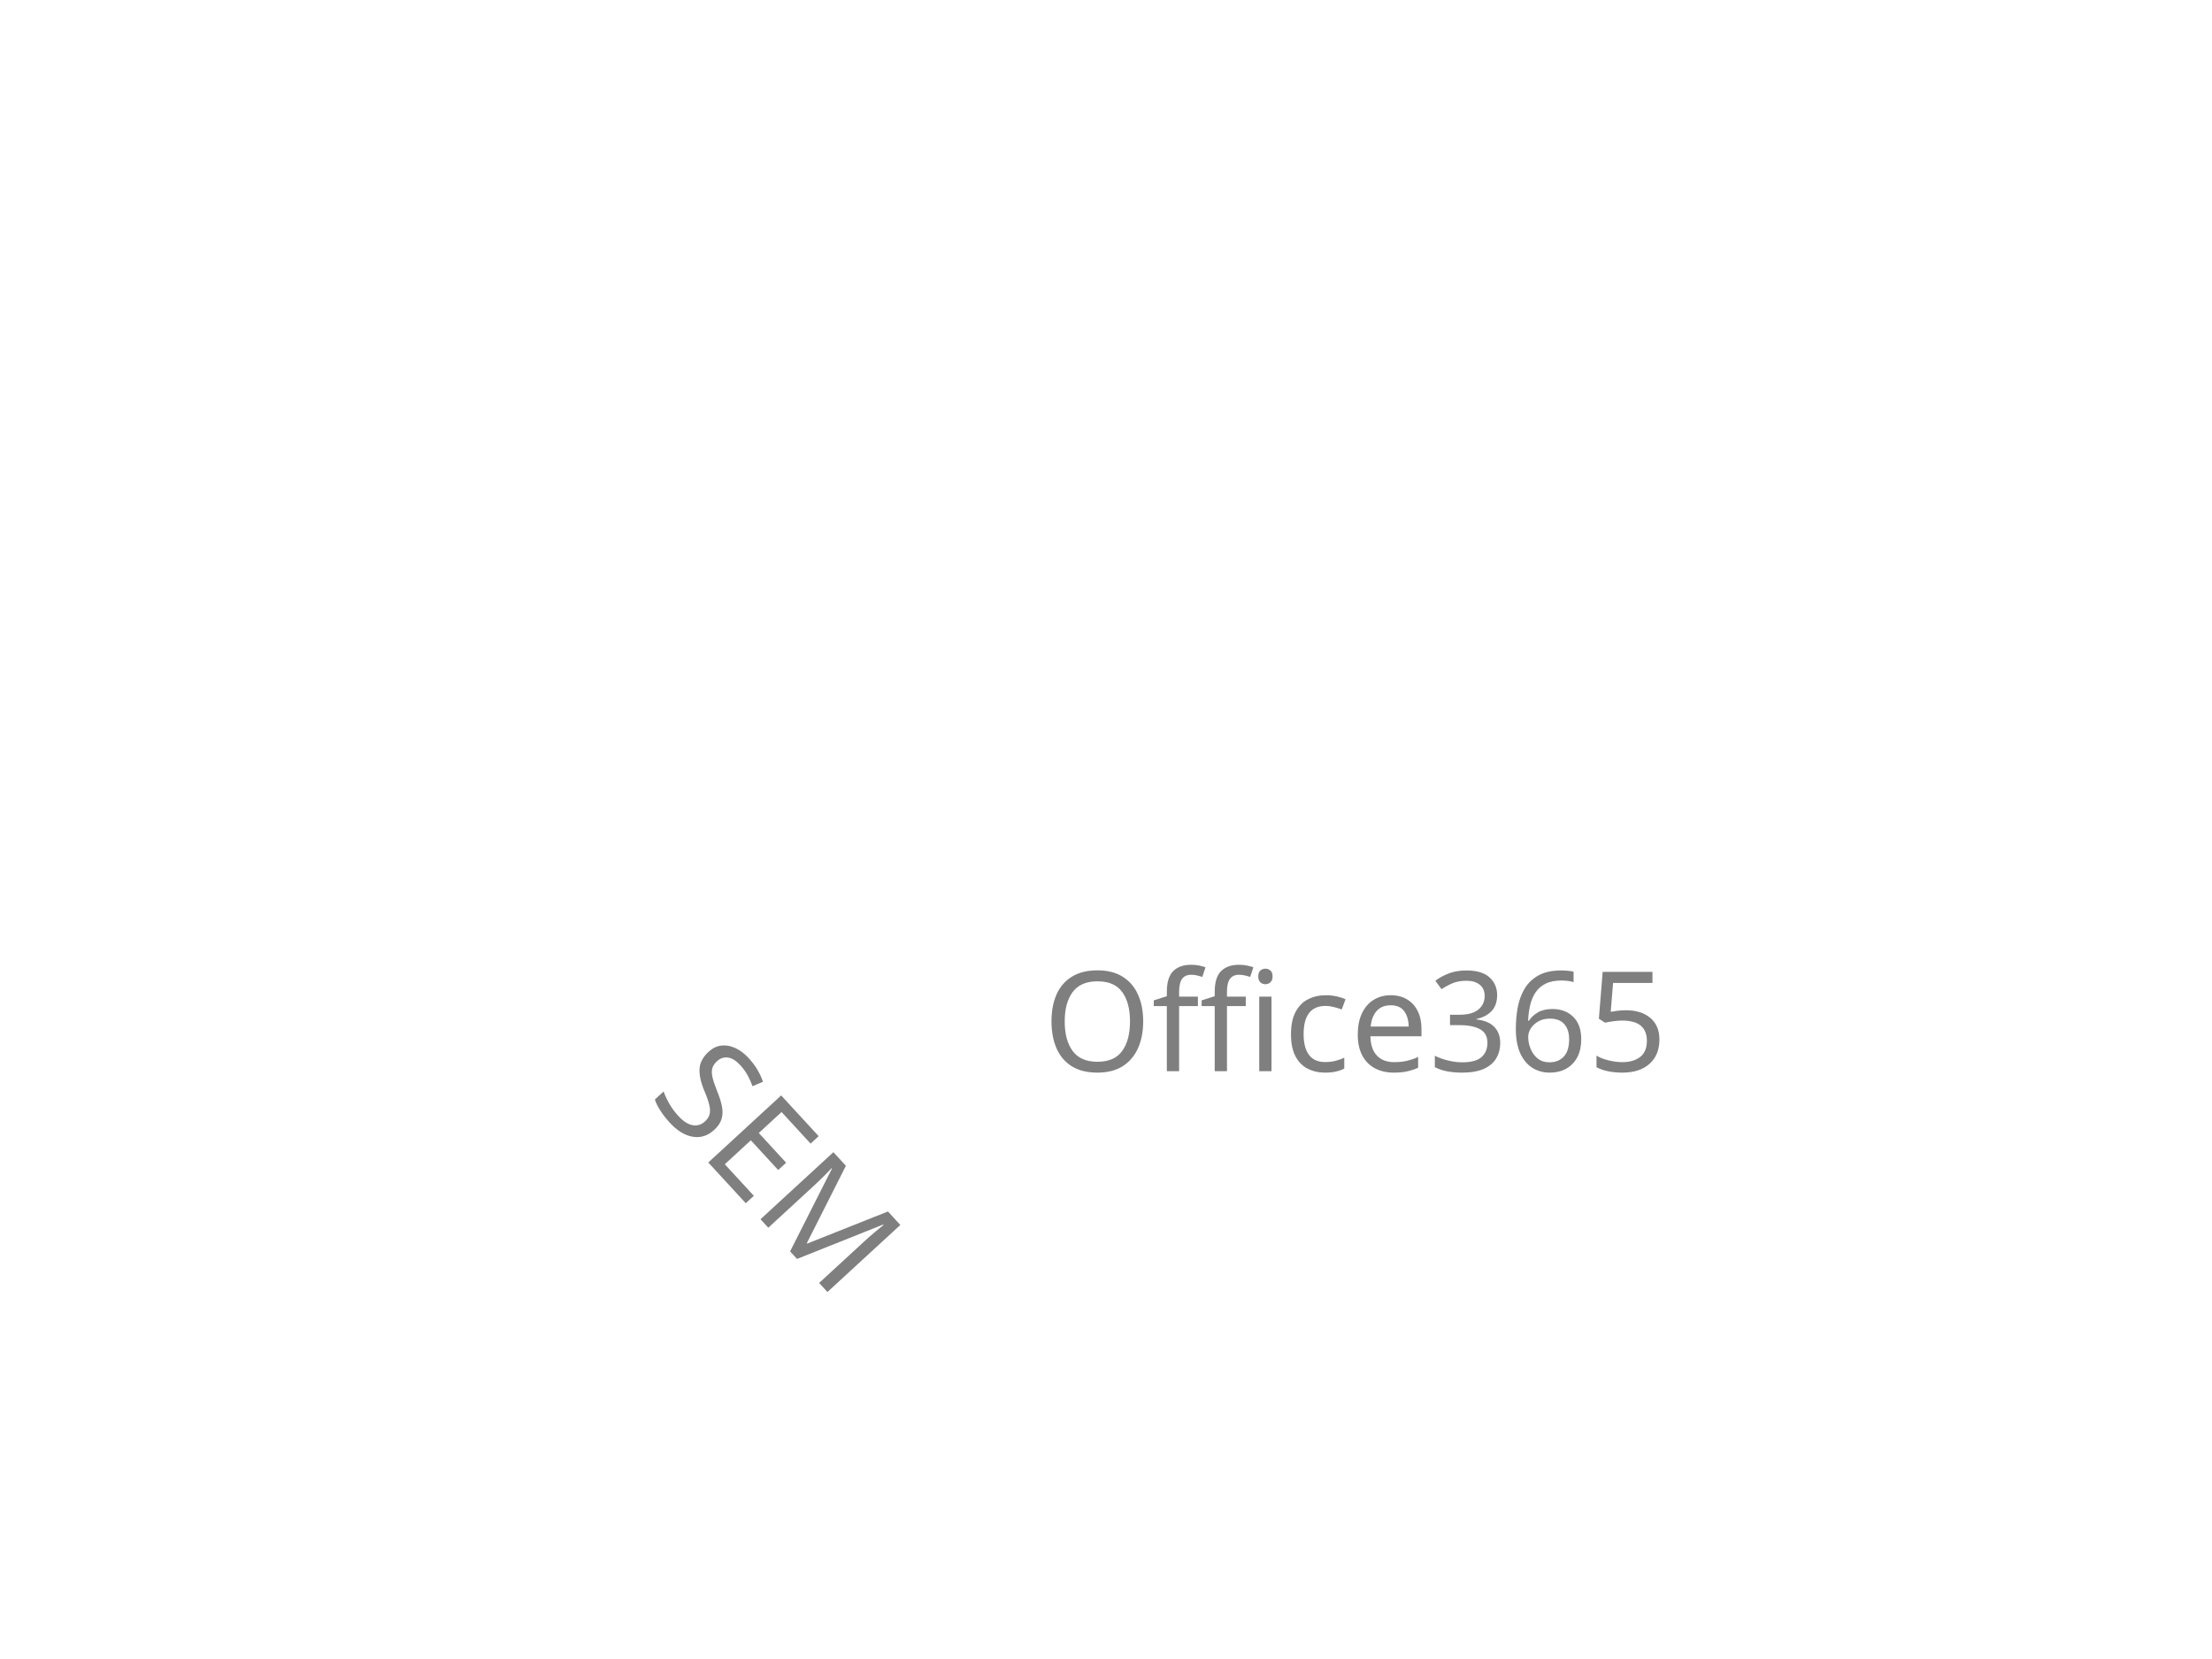
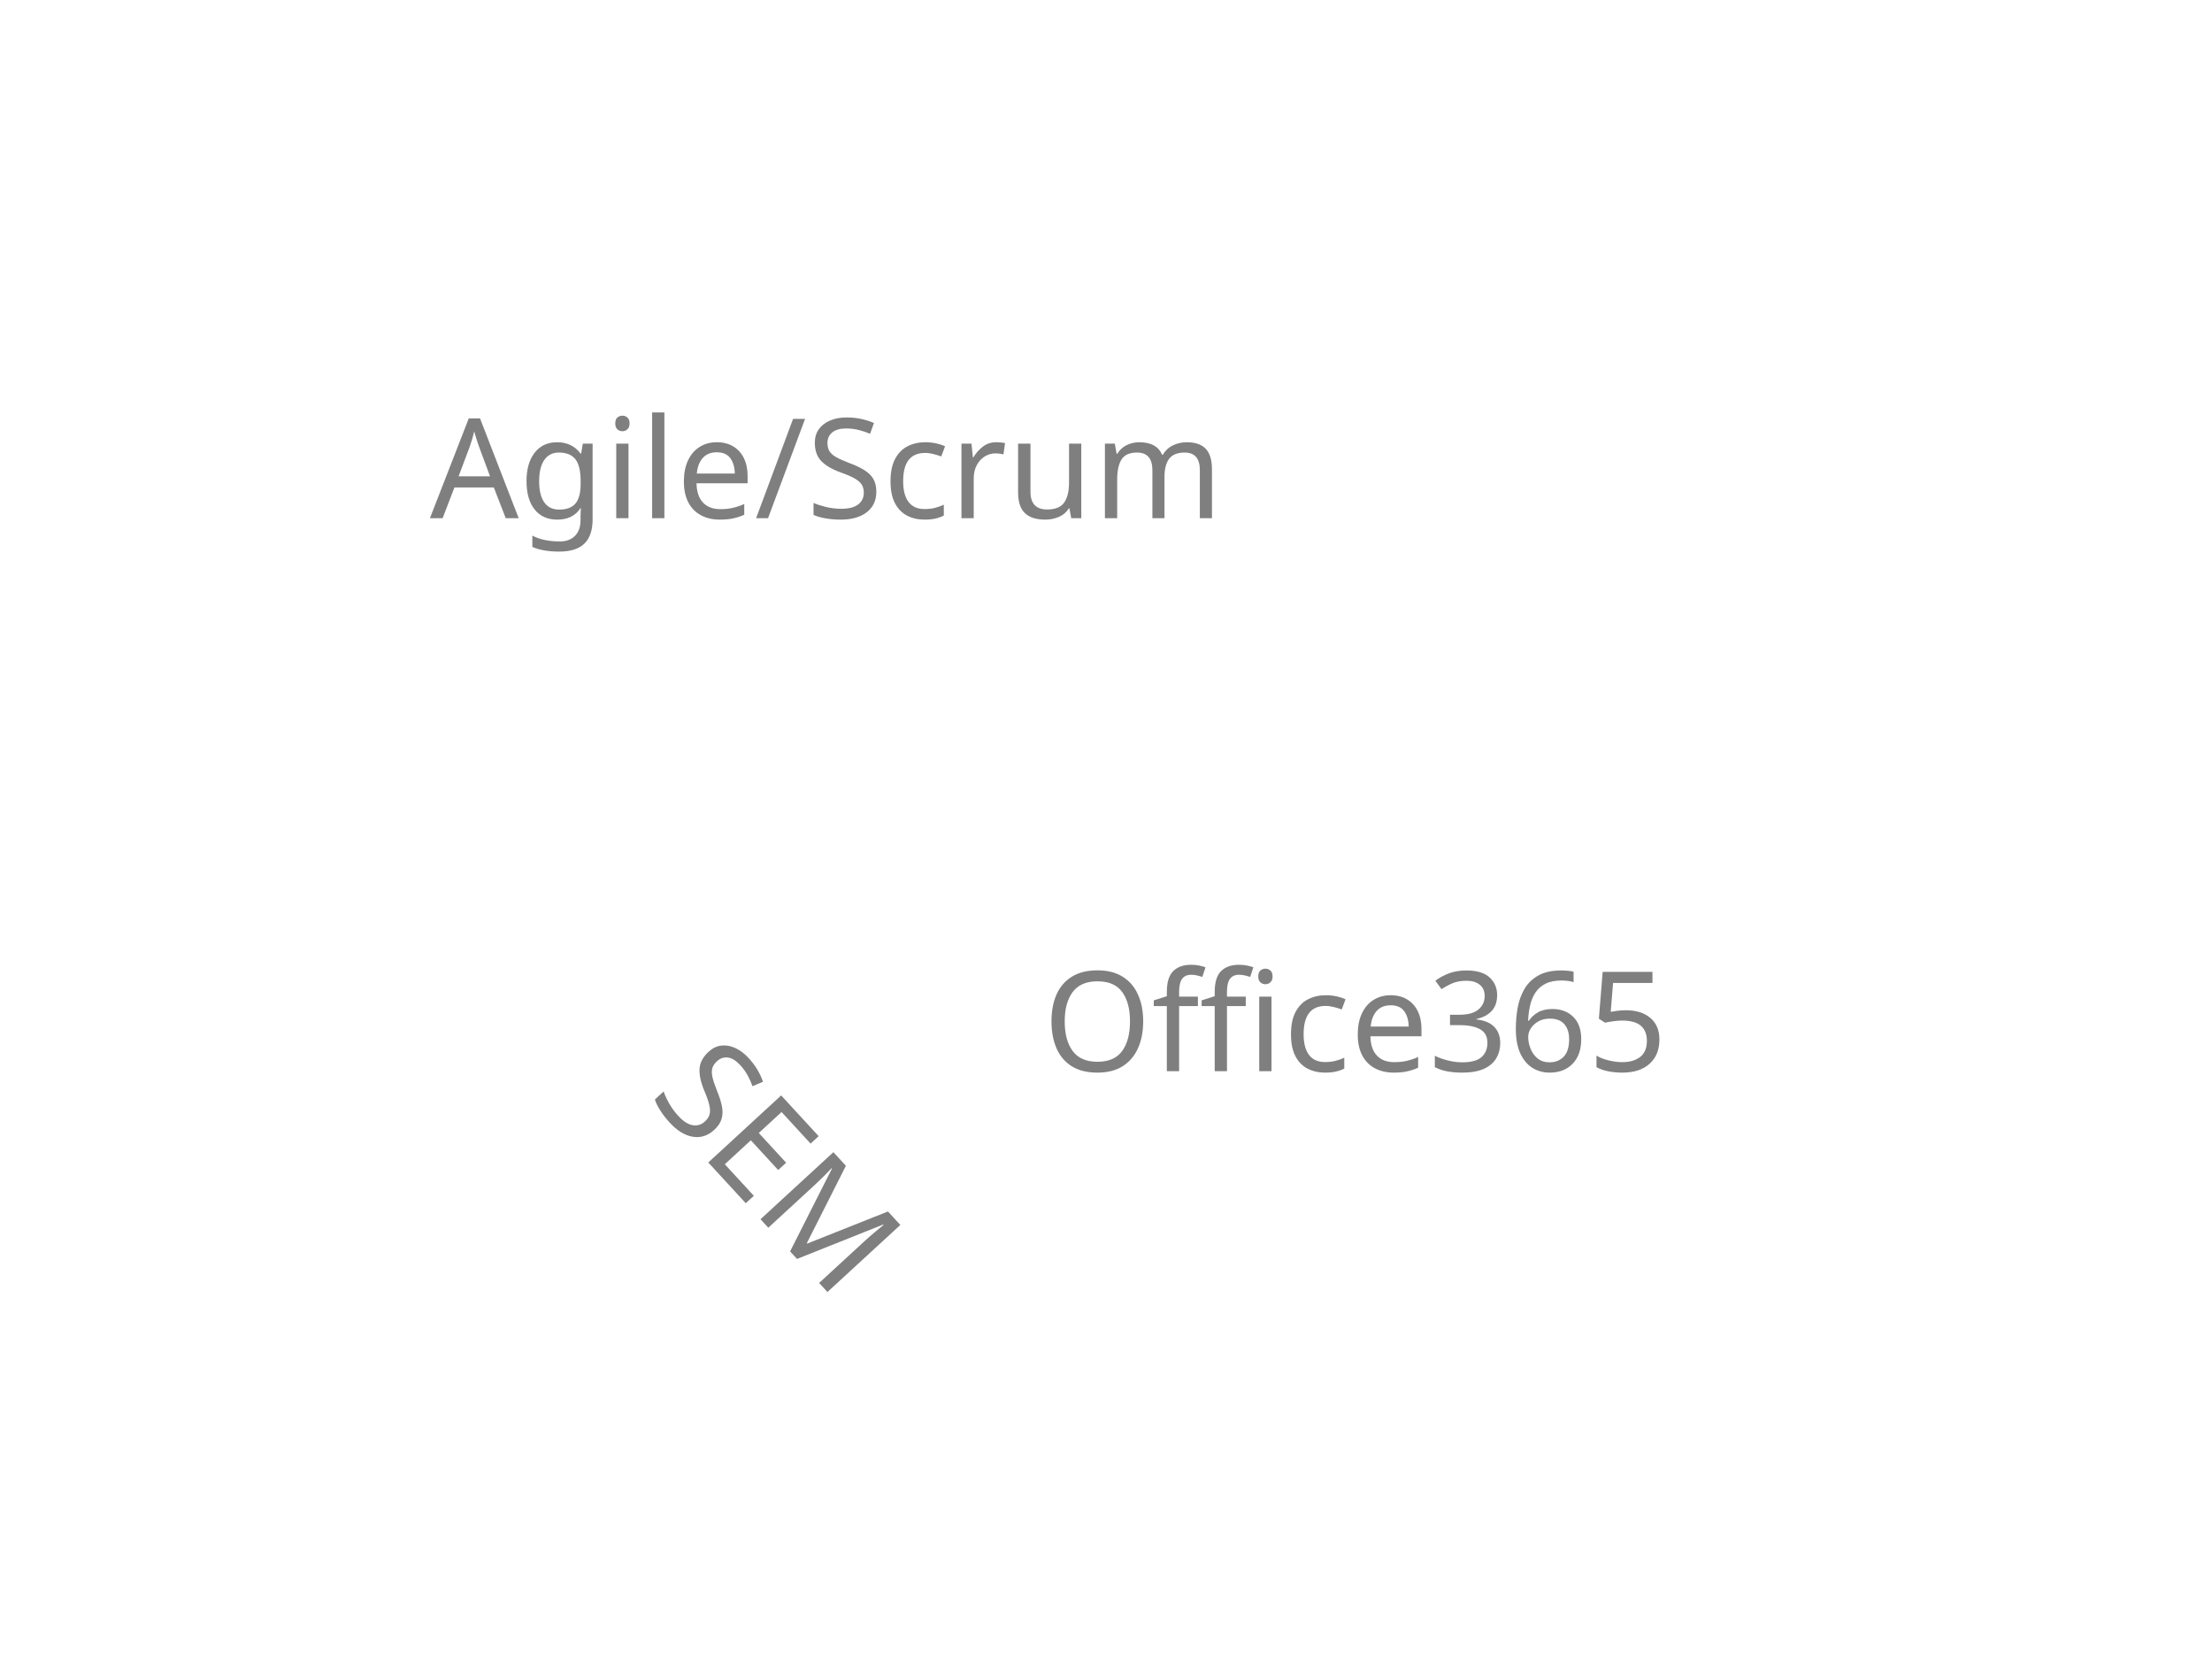
<svg xmlns="http://www.w3.org/2000/svg" version="1.1" width="640px" height="480px" viewBox="0 0 640 480">
  <clipPath id="cp3">
    <path d="M 0,0 L 640,0 L640,480 L 0,480 z M 0,0 L 800,0 L 800,600 L 0,600 z" fill-rule="evenodd">
</path>
  </clipPath>
  <g clip-path="url(#cp3)">
</g>
  <rect x="0" y="0" width="800" height="600" opacity="1" fill="rgb(150,151,153)" fill-opacity="0" stroke="none">
</rect>
  <text x="-83.538" y="6.039" style="font: normal 20.129px Verdana,Geneva,sans-serif" text-anchor="start" dy="23.869" opacity="1" fill="rgb(255,255,255)" fill-opacity="1" stroke="none" transform="translate(198, 218) rotate(-64.52769)">HTML</text>
  <text x="-62.355" y="6.039" style="font: normal 20.129px Verdana,Geneva,sans-serif" text-anchor="start" dy="23.869" opacity="1" fill="rgb(255,255,255)" fill-opacity="1" stroke="none" transform="translate(320, 248)">CSS</text>
  <text x="-146.27" y="4.026" style="font: normal 40.259px Verdana,Geneva,sans-serif" text-anchor="start" dy="15.913" opacity="1" fill="rgb(255,255,255)" fill-opacity="1" stroke="none" transform="translate(424, 188) rotate(63.40675)">AdobePackage</text>
-   <text x="-123.61" y="4.026" style="font: normal 40.259px Verdana,Geneva,sans-serif" text-anchor="start" dy="15.913" opacity="1" fill="rgb(255,255,255)" fill-opacity="1" stroke="none" transform="translate(248, 130)">Agile/Scrum</text>
+   <text x="-123.61" y="4.026" style="font: normal 40.259px Verdana,Geneva,sans-serif" text-anchor="start" dy="15.913" opacity="1" fill="rgb(127,127,127)" fill-opacity="1" stroke="none" transform="translate(248, 130)">Agile/Scrum</text>
  <text x="-70.211" y="4.026" style="font: normal 20.129px Verdana,Geneva,sans-serif" text-anchor="start" dy="15.913" opacity="1" fill="rgb(255,255,255)" fill-opacity="1" stroke="none" transform="translate(316, 394)">Javascript</text>
  <text x="-30.227" y="4.026" style="font: normal 40.259px Verdana,Geneva,sans-serif" text-anchor="start" dy="15.913" opacity="1" fill="rgb(127,127,127)" fill-opacity="1" stroke="none" transform="translate(332, 290)">Office365</text>
  <text x="-42.323" y="4.026" style="font: normal 40.259px Verdana,Geneva,sans-serif" text-anchor="start" dy="15.913" opacity="1" fill="rgb(255,255,255)" fill-opacity="1" stroke="none" transform="translate(432, 340) rotate(-44.36849)">SEO</text>
  <text x="-40.24" y="4.026" style="font: normal 40.259px Verdana,Geneva,sans-serif" text-anchor="start" dy="15.913" opacity="1" fill="rgb(255,255,255)" fill-opacity="1" stroke="none" transform="translate(306, 102)">SEA</text>
  <text x="-43.355" y="4.026" style="font: normal 40.259px Verdana,Geneva,sans-serif" text-anchor="start" dy="15.913" opacity="1" fill="rgb(255,255,255)" fill-opacity="1" stroke="none" transform="translate(454, 160) rotate(-82.14503)">ASO</text>
  <text x="-39.685" y="2.013" style="font: normal 20.129px Verdana,Geneva,sans-serif" text-anchor="start" dy="7.956" opacity="1" fill="rgb(255,255,255)" fill-opacity="1" stroke="none" transform="translate(308, 316)">Dynamics</text>
  <text x="-37.342" y="2.013" style="font: normal 40.129px Verdana,Geneva,sans-serif" text-anchor="start" dy="7.956" opacity="1" fill="rgb(127,127,127)" fill-opacity="1" stroke="none" transform="translate(220, 338) rotate(47.38469)">SEM</text>
  <text x="-14.525" y="2.013" style="font: normal 20.129px Verdana,Geneva,sans-serif" text-anchor="start" dy="7.956" opacity="1" fill="rgb(255,255,255)" fill-opacity="1" stroke="none" transform="translate(308, 212)">Git</text>
</svg>
